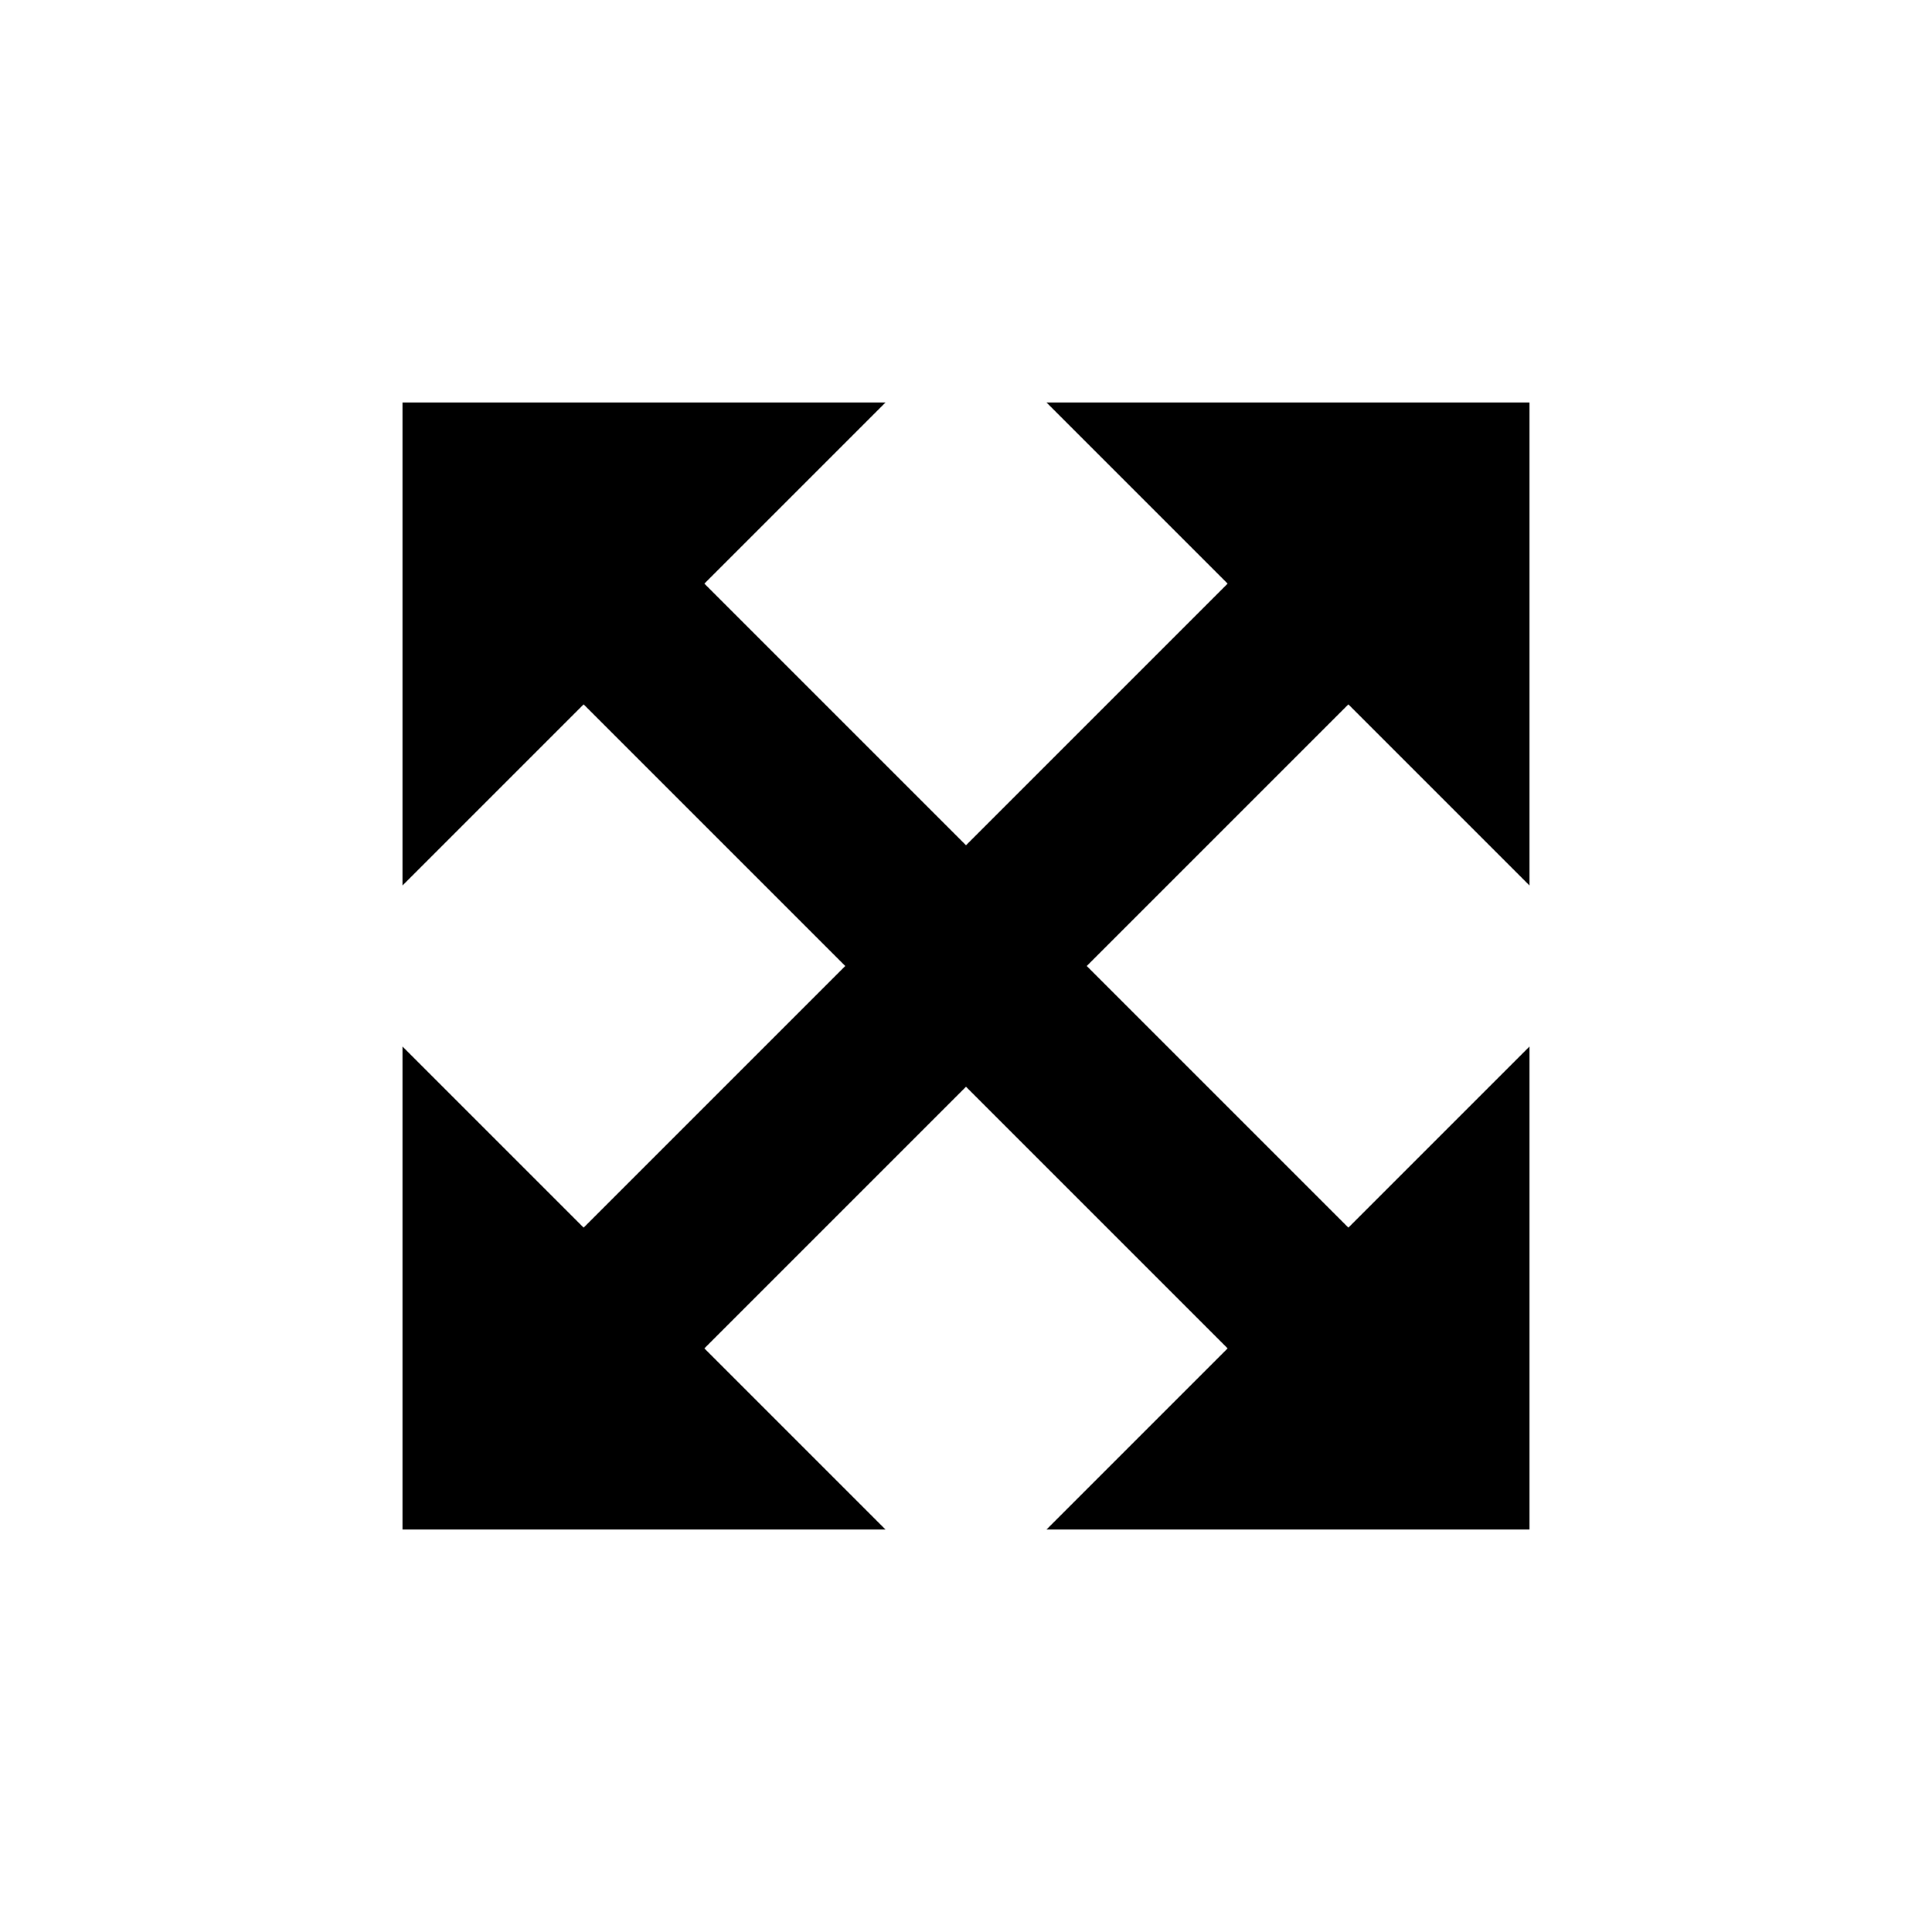
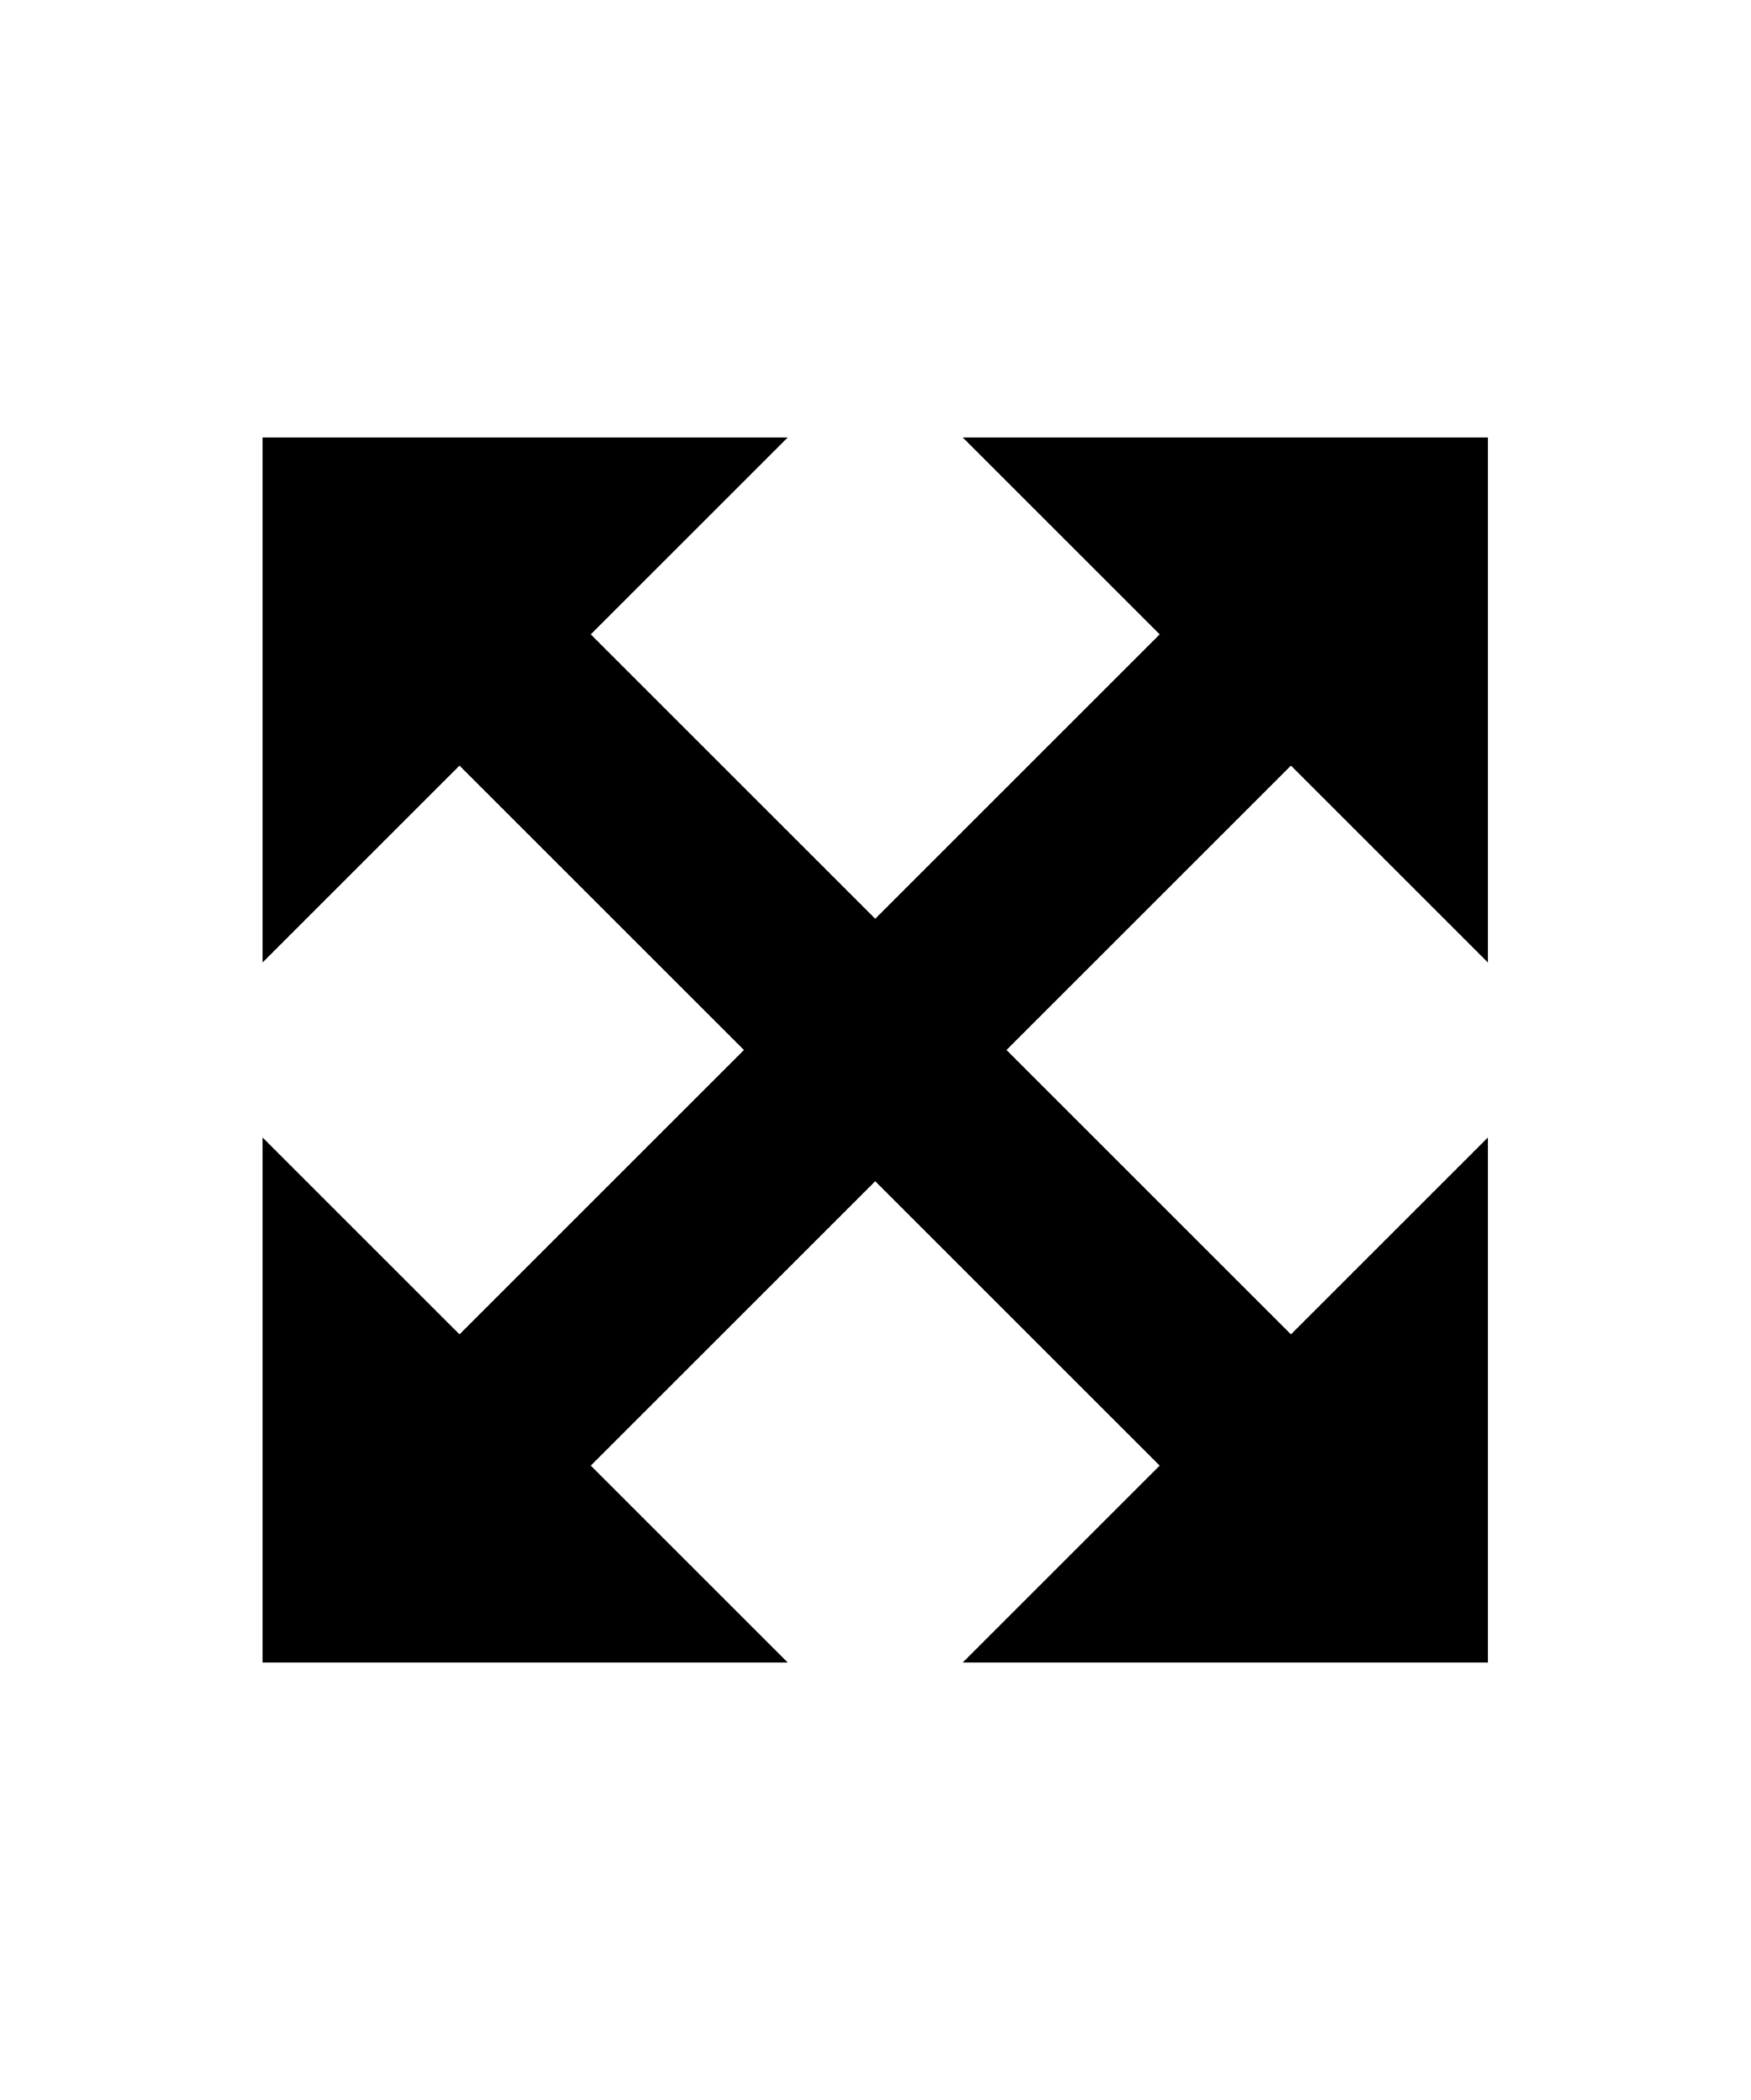
- <svg xmlns="http://www.w3.org/2000/svg" width="480" height="480" viewBox="0 0 480 480">
-   <path d="M380 220l0-120-120 0 45 45-65 65-65-65 45-45-120 0 0 120 45-45 65 65-65 65-45-45 0 120 120 0-45-45 65-65 65 65-45 45 120 0 0-120-45 45-65-65 65-65 45 45z" />
+ <svg xmlns="http://www.w3.org/2000/svg" width="400" height="480" viewBox="0 0 400 480">
+   <path d="M340 220l0-120-120 0 45 45-65 65-65-65 45-45-120 0 0 120 45-45 65 65-65 65-45-45 0 120 120 0-45-45 65-65 65 65-45 45 120 0 0-120-45 45-65-65 65-65 45 45z" />
</svg>
